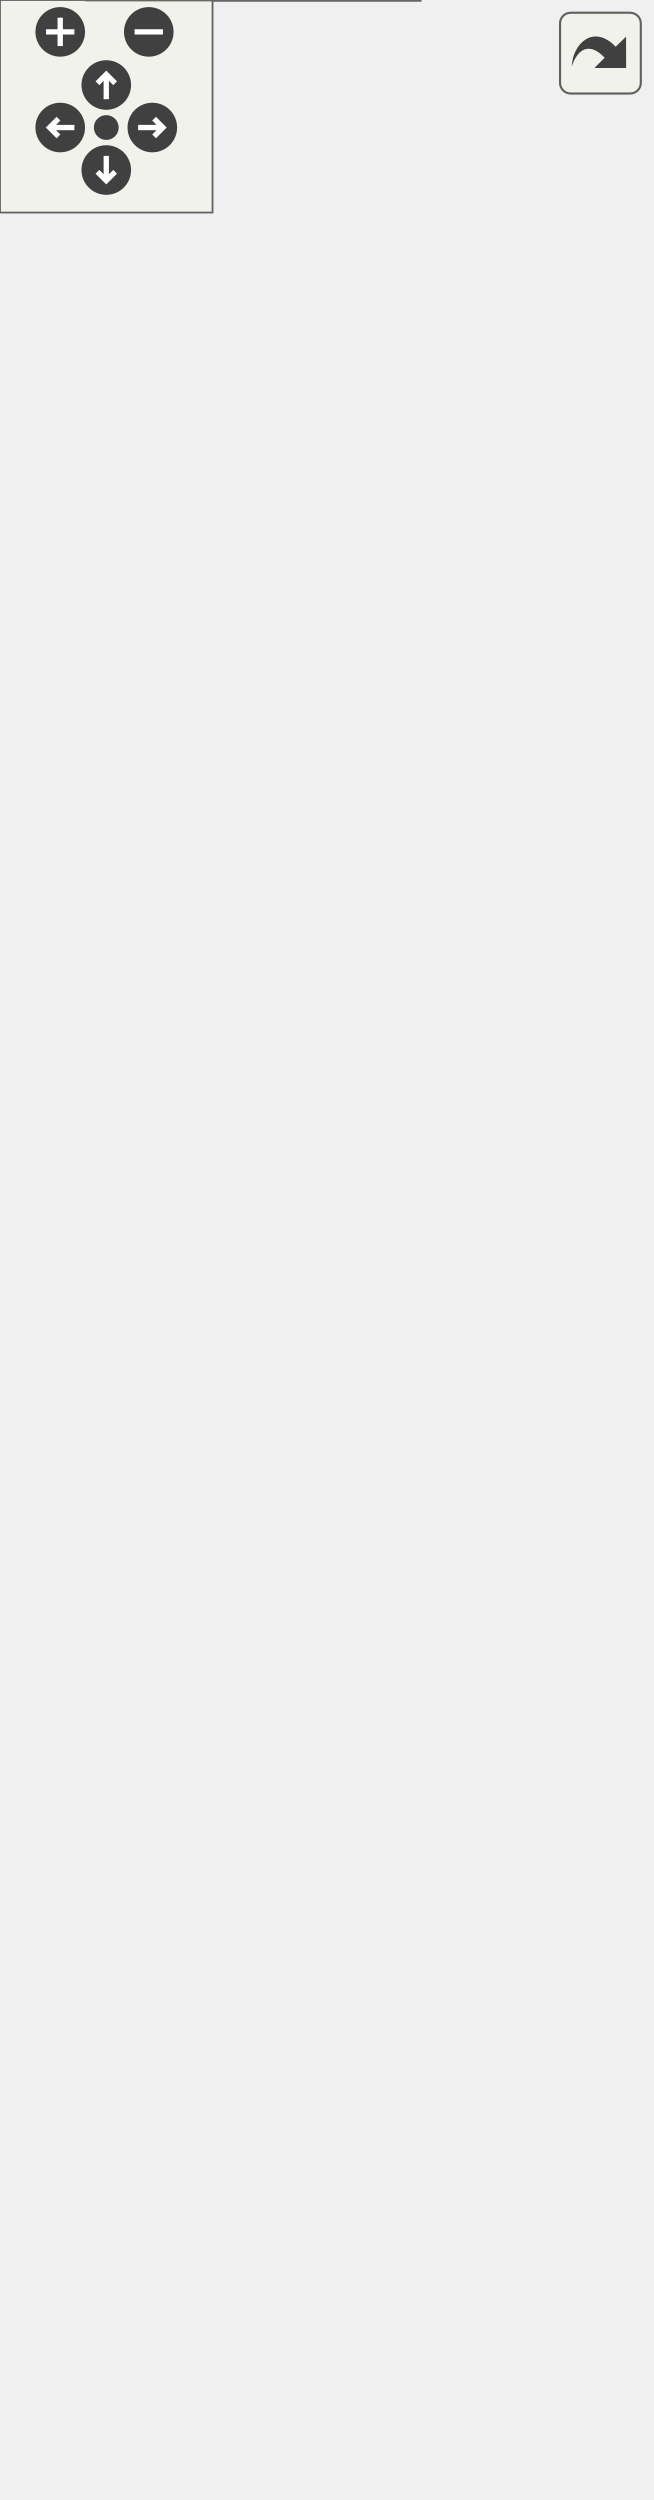
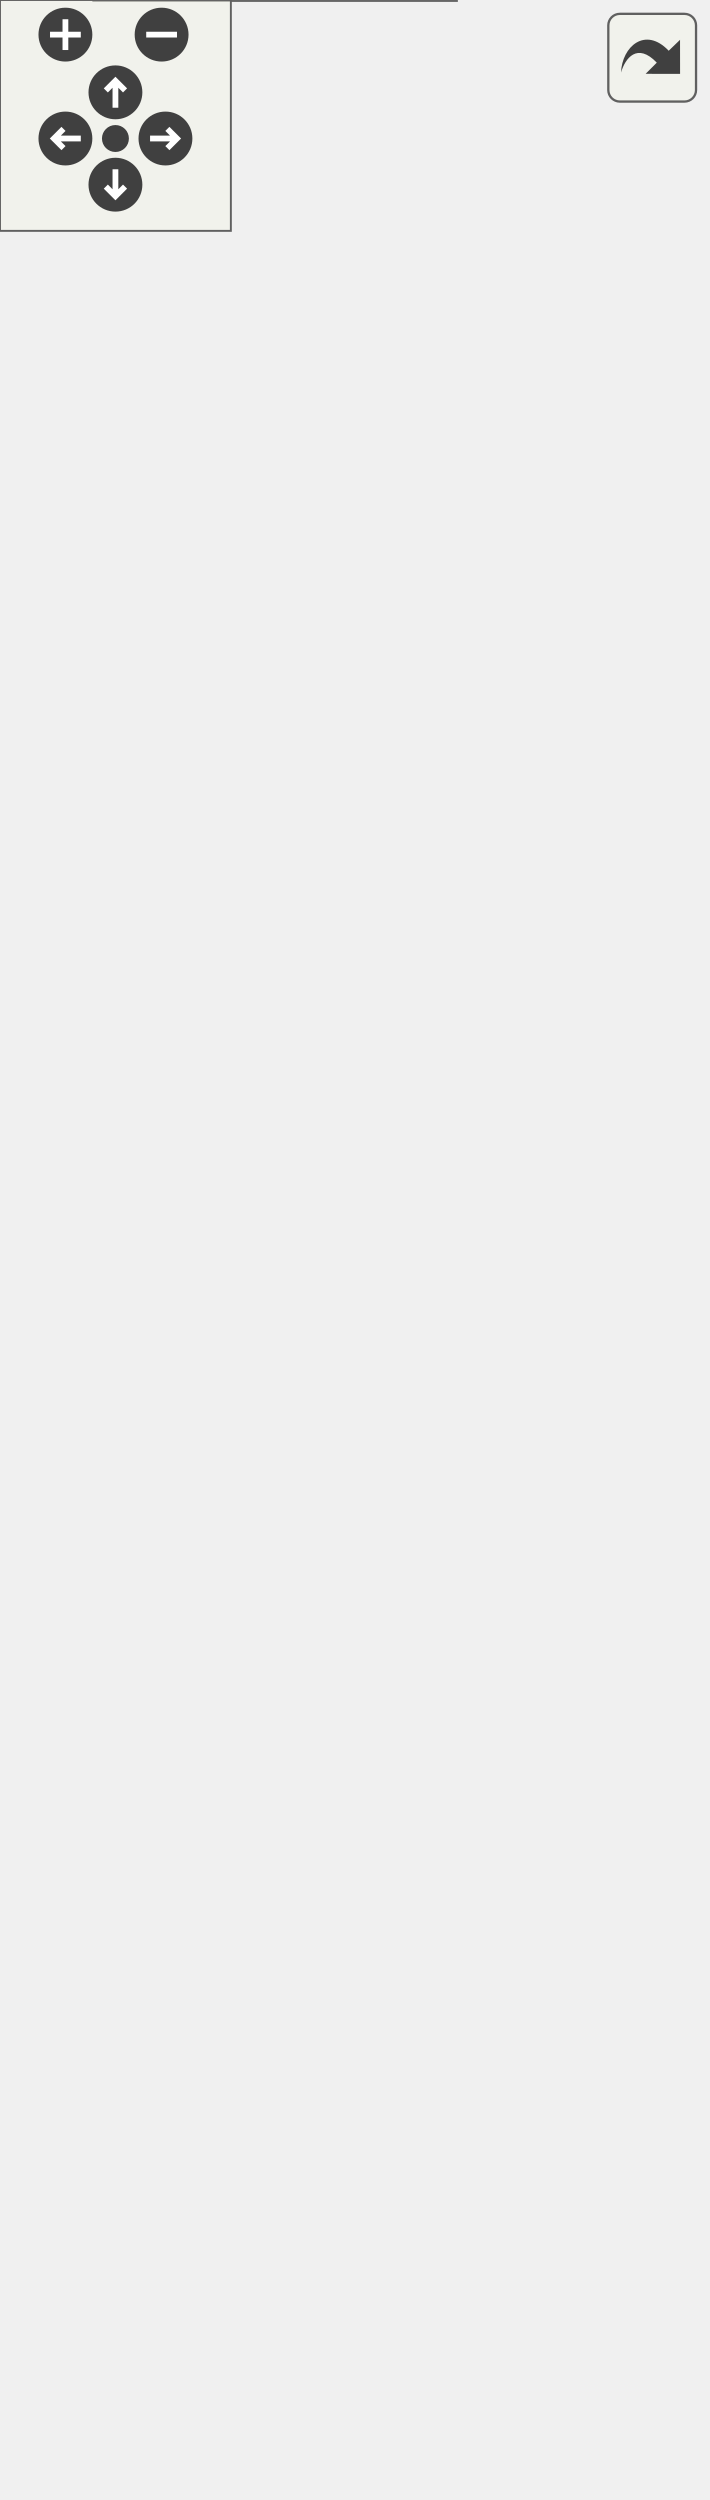
<svg xmlns="http://www.w3.org/2000/svg" xmlns:xlink="http://www.w3.org/1999/xlink" id="main" version="1.1" xml:space="preserve">
  <style type="text/css">
.edge:hover path { stroke: red; }
.edge:hover polygon { stroke: red; fill: red; }
</style>
  <defs>
    <circle id="rim" cx="0" cy="0" r="7" />
    <circle id="rim2" cx="0" cy="0" r="3.5" />
    <g id="zoomPlus">
      <use xlink:href="#rim" fill="#404040">
        <set attributeName="fill" to="#808080" begin="zoomplus.mouseover" end="zoomplus.mouseout" />
      </use>
      <path d="M-4,0h8M0,-4v8" fill="none" stroke="white" stroke-width="1.5" pointer-events="none" />
    </g>
    <g id="zoomMin">
      <use xlink:href="#rim" fill="#404040">
        <set attributeName="fill" to="#808080" begin="zoomminus.mouseover" end="zoomminus.mouseout" />
      </use>
      <path d="M-4,0h8" fill="none" stroke="white" stroke-width="1.5" pointer-events="none" />
    </g>
    <g id="dirArrow">
      <path fill="none" stroke="white" stroke-width="1.5" d="M0,-3.0v7 M-2.5,-0.5L0,-3.0L2.5,-0.5" />
    </g>
    <g id="resetDef">
      <use xlink:href="#rim2" fill="#404040">
        <set attributeName="fill" to="#808080" begin="reset.mouseover" end="reset.mouseout" />
      </use>
    </g>
  </defs>
  <svg id="graph" class="graph">
    <g id="viewport">
      <g id="node1" class="node">
        <g id="a_node1">
          <a xlink:title=" ">
            <polygon fill="#999999" stroke="#666666" points="118.5,-19 24.5,-19 24.5,0 118.5,0 118.5,-19" />
            <text text-anchor="middle" x="71.5" y="-7" font-family="Helvetica,sans-Serif" font-size="10.00">TranslatorPolish</text>
          </a>
        </g>
      </g>
      <g id="node2" class="node">
        <g id="a_node2">
          <a xlink:href="../../d2/d75/class_translator_adapter__1__8__2.html" target="_top" xlink:title=" ">
            <polygon fill="white" stroke="#666666" points="140,-75 3,-75 3,-56 140,-56 140,-75" />
            <text text-anchor="middle" x="71.5" y="-63" font-family="Helvetica,sans-Serif" font-size="10.00">TranslatorAdapter_1_8_2</text>
          </a>
        </g>
      </g>
      <g id="edge1" class="edge">
        <path fill="none" stroke="#63b8ff" d="M71.5,-45.3C71.5,-36.41 71.5,-26.28 71.5,-19.25" />
        <polygon fill="#63b8ff" stroke="#63b8ff" points="68,-45.58 71.5,-55.58 75,-45.58 68,-45.58" />
      </g>
      <g id="node3" class="node">
        <g id="a_node3">
          <a xlink:href="../../de/d2f/class_translator_adapter__1__8__4.html" target="_top" xlink:title=" ">
            <polygon fill="white" stroke="#666666" points="140,-131 3,-131 3,-112 140,-112 140,-131" />
            <text text-anchor="middle" x="71.5" y="-119" font-family="Helvetica,sans-Serif" font-size="10.00">TranslatorAdapter_1_8_4</text>
          </a>
        </g>
      </g>
      <g id="edge2" class="edge">
        <path fill="none" stroke="#63b8ff" d="M71.5,-101.3C71.5,-92.41 71.5,-82.28 71.5,-75.25" />
        <polygon fill="#63b8ff" stroke="#63b8ff" points="68,-101.58 71.5,-111.58 75,-101.58 68,-101.58" />
      </g>
      <g id="node4" class="node">
        <g id="a_node4">
          <a xlink:href="../../d4/d2e/class_translator_adapter__1__8__15.html" target="_top" xlink:title=" ">
            <polygon fill="white" stroke="#666666" points="143,-187 0,-187 0,-168 143,-168 143,-187" />
            <text text-anchor="middle" x="71.5" y="-175" font-family="Helvetica,sans-Serif" font-size="10.00">TranslatorAdapter_1_8_15</text>
          </a>
        </g>
      </g>
      <g id="edge3" class="edge">
        <path fill="none" stroke="#63b8ff" d="M71.5,-157.3C71.5,-148.41 71.5,-138.28 71.5,-131.25" />
        <polygon fill="#63b8ff" stroke="#63b8ff" points="68,-157.58 71.5,-167.58 75,-157.58 68,-157.58" />
      </g>
      <g id="node5" class="node">
        <g id="a_node5">
          <a xlink:href="../../de/dde/class_translator_adapter__1__8__19.html" target="_top" xlink:title=" ">
            <polygon fill="white" stroke="#666666" points="143,-243 0,-243 0,-224 143,-224 143,-243" />
            <text text-anchor="middle" x="71.5" y="-231" font-family="Helvetica,sans-Serif" font-size="10.00">TranslatorAdapter_1_8_19</text>
          </a>
        </g>
      </g>
      <g id="edge4" class="edge">
        <path fill="none" stroke="#63b8ff" d="M71.5,-213.3C71.5,-204.41 71.5,-194.28 71.5,-187.25" />
        <polygon fill="#63b8ff" stroke="#63b8ff" points="68,-213.58 71.5,-223.58 75,-213.58 68,-213.58" />
      </g>
      <g id="node6" class="node">
        <g id="a_node6">
          <a xlink:href="../../d3/d2e/class_translator_adapter__1__9__2.html" target="_top" xlink:title=" ">
            <polygon fill="white" stroke="#666666" points="140,-299 3,-299 3,-280 140,-280 140,-299" />
            <text text-anchor="middle" x="71.5" y="-287" font-family="Helvetica,sans-Serif" font-size="10.00">TranslatorAdapter_1_9_2</text>
          </a>
        </g>
      </g>
      <g id="edge5" class="edge">
        <path fill="none" stroke="#63b8ff" d="M71.5,-269.3C71.5,-260.41 71.5,-250.28 71.5,-243.25" />
        <polygon fill="#63b8ff" stroke="#63b8ff" points="68,-269.58 71.5,-279.58 75,-269.58 68,-269.58" />
      </g>
      <g id="node7" class="node">
        <g id="a_node7">
          <a xlink:href="../../d0/d33/class_translator_adapter__1__9__4.html" target="_top" xlink:title=" ">
            <polygon fill="white" stroke="#666666" points="140,-355 3,-355 3,-336 140,-336 140,-355" />
            <text text-anchor="middle" x="71.5" y="-343" font-family="Helvetica,sans-Serif" font-size="10.00">TranslatorAdapter_1_9_4</text>
          </a>
        </g>
      </g>
      <g id="edge6" class="edge">
        <path fill="none" stroke="#63b8ff" d="M71.5,-325.3C71.5,-316.41 71.5,-306.28 71.5,-299.25" />
        <polygon fill="#63b8ff" stroke="#63b8ff" points="68,-325.58 71.5,-335.58 75,-325.58 68,-325.58" />
      </g>
      <g id="node8" class="node">
        <g id="a_node8">
          <a xlink:href="../../dd/dba/class_translator_adapter__1__9__5.html" target="_top" xlink:title=" ">
            <polygon fill="white" stroke="#666666" points="140,-411 3,-411 3,-392 140,-392 140,-411" />
            <text text-anchor="middle" x="71.5" y="-399" font-family="Helvetica,sans-Serif" font-size="10.00">TranslatorAdapter_1_9_5</text>
          </a>
        </g>
      </g>
      <g id="edge7" class="edge">
        <path fill="none" stroke="#63b8ff" d="M71.5,-381.3C71.5,-372.41 71.5,-362.28 71.5,-355.25" />
        <polygon fill="#63b8ff" stroke="#63b8ff" points="68,-381.58 71.5,-391.58 75,-381.58 68,-381.58" />
      </g>
      <g id="node9" class="node">
        <g id="a_node9">
-           <a xlink:href="../../db/d71/class_translator_adapter__1__9__6.html" target="_top" xlink:title=" ">
-             <polygon fill="white" stroke="#666666" points="140,-467 3,-467 3,-448 140,-448 140,-467" />
-             <text text-anchor="middle" x="71.5" y="-455" font-family="Helvetica,sans-Serif" font-size="10.00">TranslatorAdapter_1_9_6</text>
+           <a xlink:href="../../db/d6c/class_translator_adapter_base.html" target="_top" xlink:title="Base of the translator adapter tree.">
+             <polygon fill="white" stroke="#666666" points="135,-467 8,-467 8,-448 135,-448 135,-467" />
+             <text text-anchor="middle" x="71.5" y="-455" font-family="Helvetica,sans-Serif" font-size="10.00">TranslatorAdapterBase</text>
          </a>
        </g>
      </g>
      <g id="edge8" class="edge">
        <path fill="none" stroke="#63b8ff" d="M71.5,-437.3C71.5,-428.41 71.5,-418.28 71.5,-411.25" />
        <polygon fill="#63b8ff" stroke="#63b8ff" points="68,-437.58 71.5,-447.58 75,-437.58 68,-437.58" />
      </g>
      <g id="node10" class="node">
        <g id="a_node10">
-           <a xlink:href="../../db/d6c/class_translator_adapter_base.html" target="_top" xlink:title="Base of the translator adapter tree.">
-             <polygon fill="white" stroke="#666666" points="135,-523 8,-523 8,-504 135,-504 135,-523" />
-             <text text-anchor="middle" x="71.5" y="-511" font-family="Helvetica,sans-Serif" font-size="10.00">TranslatorAdapterBase</text>
+           <a xlink:href="../../d8/dfb/class_translator.html" target="_top" xlink:title="Abstract base class for all translatable text fragments.">
+             <polygon fill="white" stroke="#666666" points="100,-589 35,-589 35,-570 100,-570 100,-589" />
+             <text text-anchor="middle" x="67.5" y="-577" font-family="Helvetica,sans-Serif" font-size="10.00">Translator</text>
          </a>
        </g>
      </g>
      <g id="edge9" class="edge">
-         <path fill="none" stroke="#63b8ff" d="M71.5,-493.3C71.5,-484.41 71.5,-474.28 71.5,-467.25" />
-         <polygon fill="#63b8ff" stroke="#63b8ff" points="68,-493.58 71.5,-503.58 75,-493.58 68,-493.58" />
+         <path fill="none" stroke="#63b8ff" d="M68.13,-559.65C69.01,-533.22 70.57,-486.26 71.21,-467.05" />
+         <polygon fill="#63b8ff" stroke="#63b8ff" points="64.62,-559.76 67.79,-569.87 71.62,-559.99 64.62,-559.76" />
      </g>
      <g id="node11" class="node">
        <g id="a_node11">
-           <a xlink:href="../../d8/dfb/class_translator.html" target="_top" xlink:title="Abstract base class for all translatable text fragments.">
-             <polygon fill="white" stroke="#666666" points="100,-645 35,-645 35,-626 100,-626 100,-645" />
-             <text text-anchor="middle" x="67.5" y="-633" font-family="Helvetica,sans-Serif" font-size="10.00">Translator</text>
-           </a>
-         </g>
+           <a xlink:href="../../d6/d78/class_translator_english.html" target="_top" xlink:title=" ">
+             <polygon fill="white" stroke="#666666" points="183.5,-533 83.5,-533 83.5,-514 183.5,-514 183.5,-533" />
+             <text text-anchor="middle" x="133.5" y="-521" font-family="Helvetica,sans-Serif" font-size="10.00">TranslatorEnglish</text>
+           </a>
+         </g>
+       </g>
+       <g id="edge11" class="edge">
+         <path fill="none" stroke="#63b8ff" d="M86.05,-563.32C97.88,-553.65 112.79,-541.45 122.7,-533.33" />
+         <polygon fill="#63b8ff" stroke="#63b8ff" points="83.63,-560.78 78.1,-569.82 88.06,-566.2 83.63,-560.78" />
      </g>
      <g id="edge10" class="edge">
-         <path fill="none" stroke="#63b8ff" d="M68.13,-615.65C69.01,-589.22 70.57,-542.26 71.21,-523.05" />
-         <polygon fill="#63b8ff" stroke="#63b8ff" points="64.62,-615.76 67.79,-625.87 71.62,-615.99 64.62,-615.76" />
-       </g>
-       <g id="node12" class="node">
-         <g id="a_node12">
-           <a xlink:href="../../d6/d78/class_translator_english.html" target="_top" xlink:title=" ">
-             <polygon fill="white" stroke="#666666" points="183.5,-589 83.5,-589 83.5,-570 183.5,-570 183.5,-589" />
-             <text text-anchor="middle" x="133.5" y="-577" font-family="Helvetica,sans-Serif" font-size="10.00">TranslatorEnglish</text>
-           </a>
-         </g>
-       </g>
-       <g id="edge12" class="edge">
-         <path fill="none" stroke="#63b8ff" d="M86.05,-619.32C97.88,-609.65 112.79,-597.45 122.7,-589.33" />
-         <polygon fill="#63b8ff" stroke="#63b8ff" points="83.63,-616.78 78.1,-625.82 88.06,-622.2 83.63,-616.78" />
-       </g>
-       <g id="edge11" class="edge">
-         <path fill="none" stroke="#9a32cd" stroke-dasharray="5,2" d="M117.98,-562.48C106.01,-550.12 89.9,-533.49 80.13,-523.41" />
-         <polygon fill="#9a32cd" stroke="#9a32cd" points="115.67,-565.12 125.14,-569.87 120.69,-560.25 115.67,-565.12" />
-         <text text-anchor="middle" x="125" y="-544" font-family="Helvetica,sans-Serif" font-size="10.00" fill="grey"> english</text>
+         <path fill="none" stroke="#9a32cd" stroke-dasharray="5,2" d="M117.98,-506.48C106.01,-494.12 89.9,-477.49 80.13,-467.41" />
+         <polygon fill="#9a32cd" stroke="#9a32cd" points="115.67,-509.12 125.14,-513.87 120.69,-504.25 115.67,-509.12" />
+         <text text-anchor="middle" x="125" y="-488" font-family="Helvetica,sans-Serif" font-size="10.00" fill="grey"> english</text>
      </g>
    </g>
  </svg>
  <g id="navigator" transform="translate(0 0)" fill="#404254">
    <rect fill="#f2f5e9" fill-opacity="0.5" stroke="#606060" stroke-width=".5" x="0" y="0" width="60" height="60" />
    <use id="zoomplus" xlink:href="#zoomPlus" x="17" y="9" />
    <use id="zoomminus" xlink:href="#zoomMin" x="42" y="9" />
    <use id="reset" xlink:href="#resetDef" x="30" y="36" />
    <g id="arrowUp" xlink:href="#dirArrow" transform="translate(30 24)">
      <use xlink:href="#rim" fill="#404040">
        <set attributeName="fill" to="#808080" begin="arrowUp.mouseover" end="arrowUp.mouseout" />
      </use>
      <path fill="none" stroke="white" stroke-width="1.5" d="M0,-3.0v7 M-2.5,-0.5L0,-3.0L2.5,-0.5" />
    </g>
    <g id="arrowRight" xlink:href="#dirArrow" transform="rotate(90) translate(36 -43)">
      <use xlink:href="#rim" fill="#404040">
        <set attributeName="fill" to="#808080" begin="arrowRight.mouseover" end="arrowRight.mouseout" />
      </use>
      <path fill="none" stroke="white" stroke-width="1.5" d="M0,-3.0v7 M-2.5,-0.5L0,-3.0L2.5,-0.5" />
    </g>
    <g id="arrowDown" xlink:href="#dirArrow" transform="rotate(180) translate(-30 -48)">
      <use xlink:href="#rim" fill="#404040">
        <set attributeName="fill" to="#808080" begin="arrowDown.mouseover" end="arrowDown.mouseout" />
      </use>
      <path fill="none" stroke="white" stroke-width="1.5" d="M0,-3.0v7 M-2.5,-0.5L0,-3.0L2.5,-0.5" />
    </g>
    <g id="arrowLeft" xlink:href="#dirArrow" transform="rotate(270) translate(-36 17)">
      <use xlink:href="#rim" fill="#404040">
        <set attributeName="fill" to="#808080" begin="arrowLeft.mouseover" end="arrowLeft.mouseout" />
      </use>
      <path fill="none" stroke="white" stroke-width="1.5" d="M0,-3.0v7 M-2.5,-0.5L0,-3.0L2.5,-0.5" />
    </g>
  </g>
  <svg viewBox="0 0 15 15" width="100%" height="30px" preserveAspectRatio="xMaxYMin meet">
    <g id="arrow_out" transform="scale(0.3 0.3)">
      <a xlink:href="class_translator_polish__coll__graph_org.svg" target="_base">
        <rect id="button" ry="5" rx="5" y="6" x="6" height="38" width="38" fill="#f2f5e9" fill-opacity="0.5" stroke="#606060" stroke-width="1.0" />
        <path id="arrow" d="M 11.5,31.437 C 11.94,20.098 22.043,11.323 32.159,21.979 L 37.069,17.246 C 37.069,17.246 37.088,32 37.088,32 L 22.16,31.978 C 22.16,31.978 26.998,27.14 26.998,27.14 C 18.529,18.264 13.292,25.23 11.5,31.437 z" style="fill:#404040;" />
      </a>
    </g>
  </svg>
</svg>
